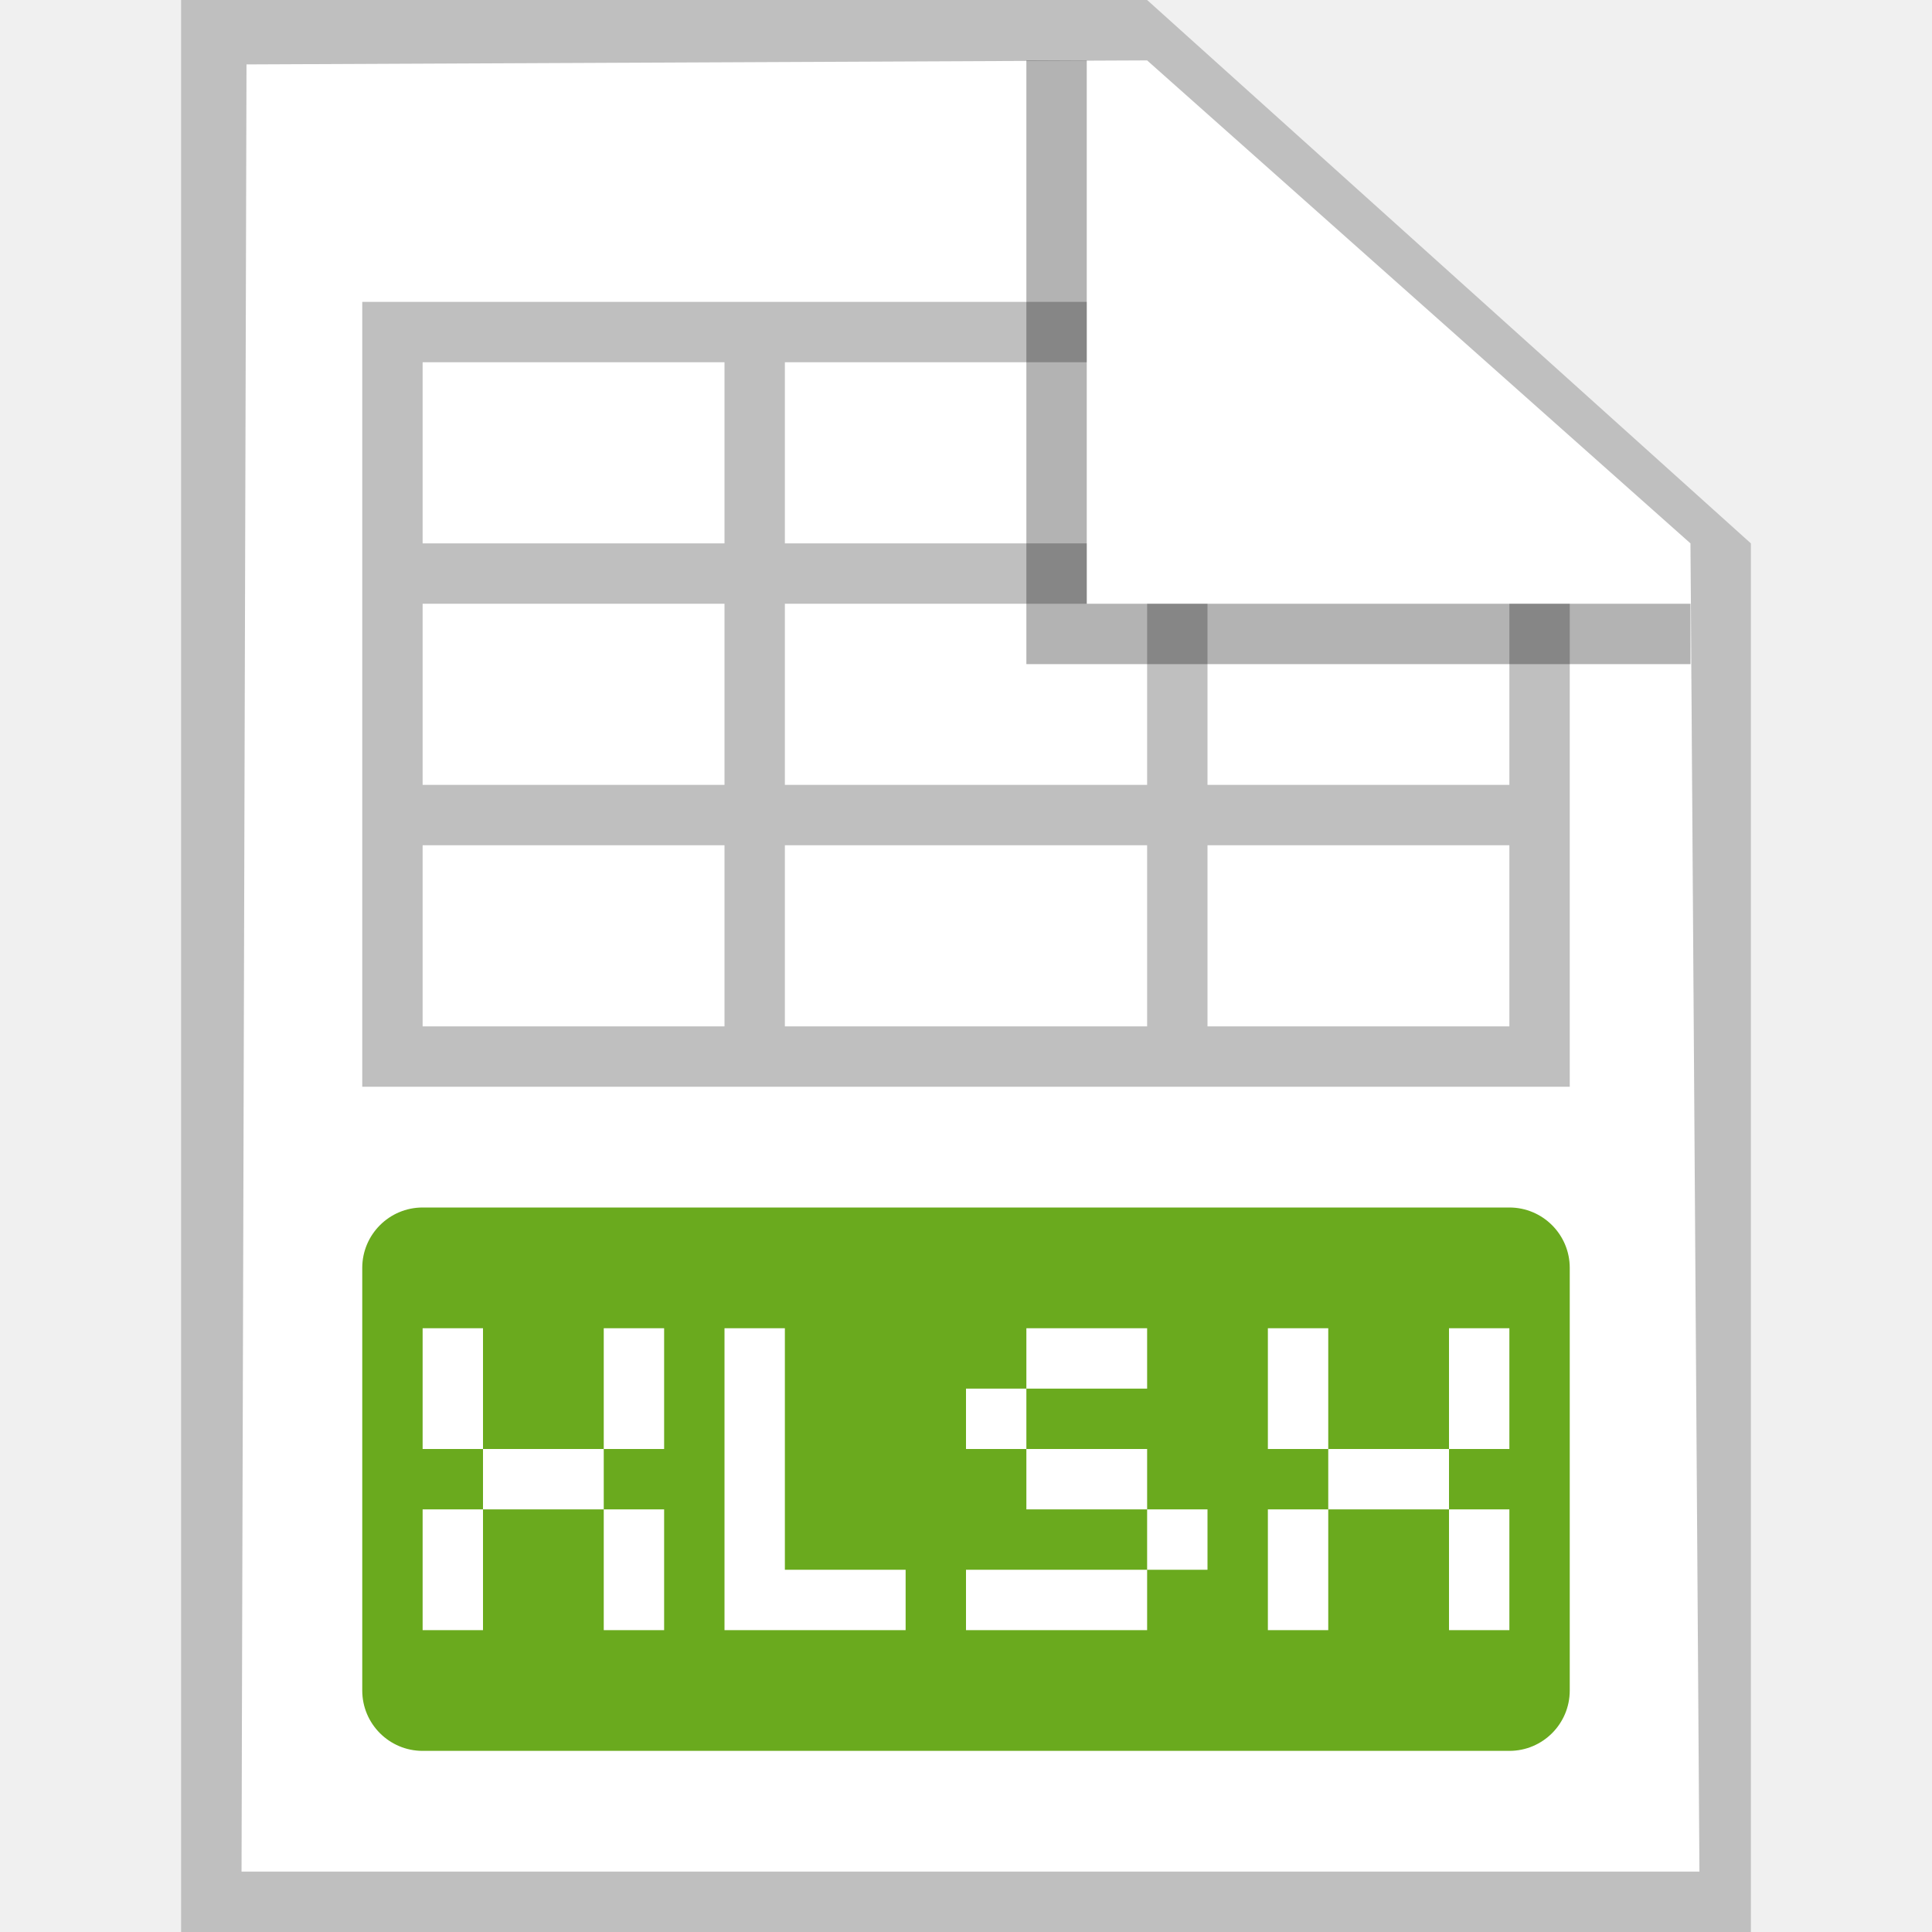
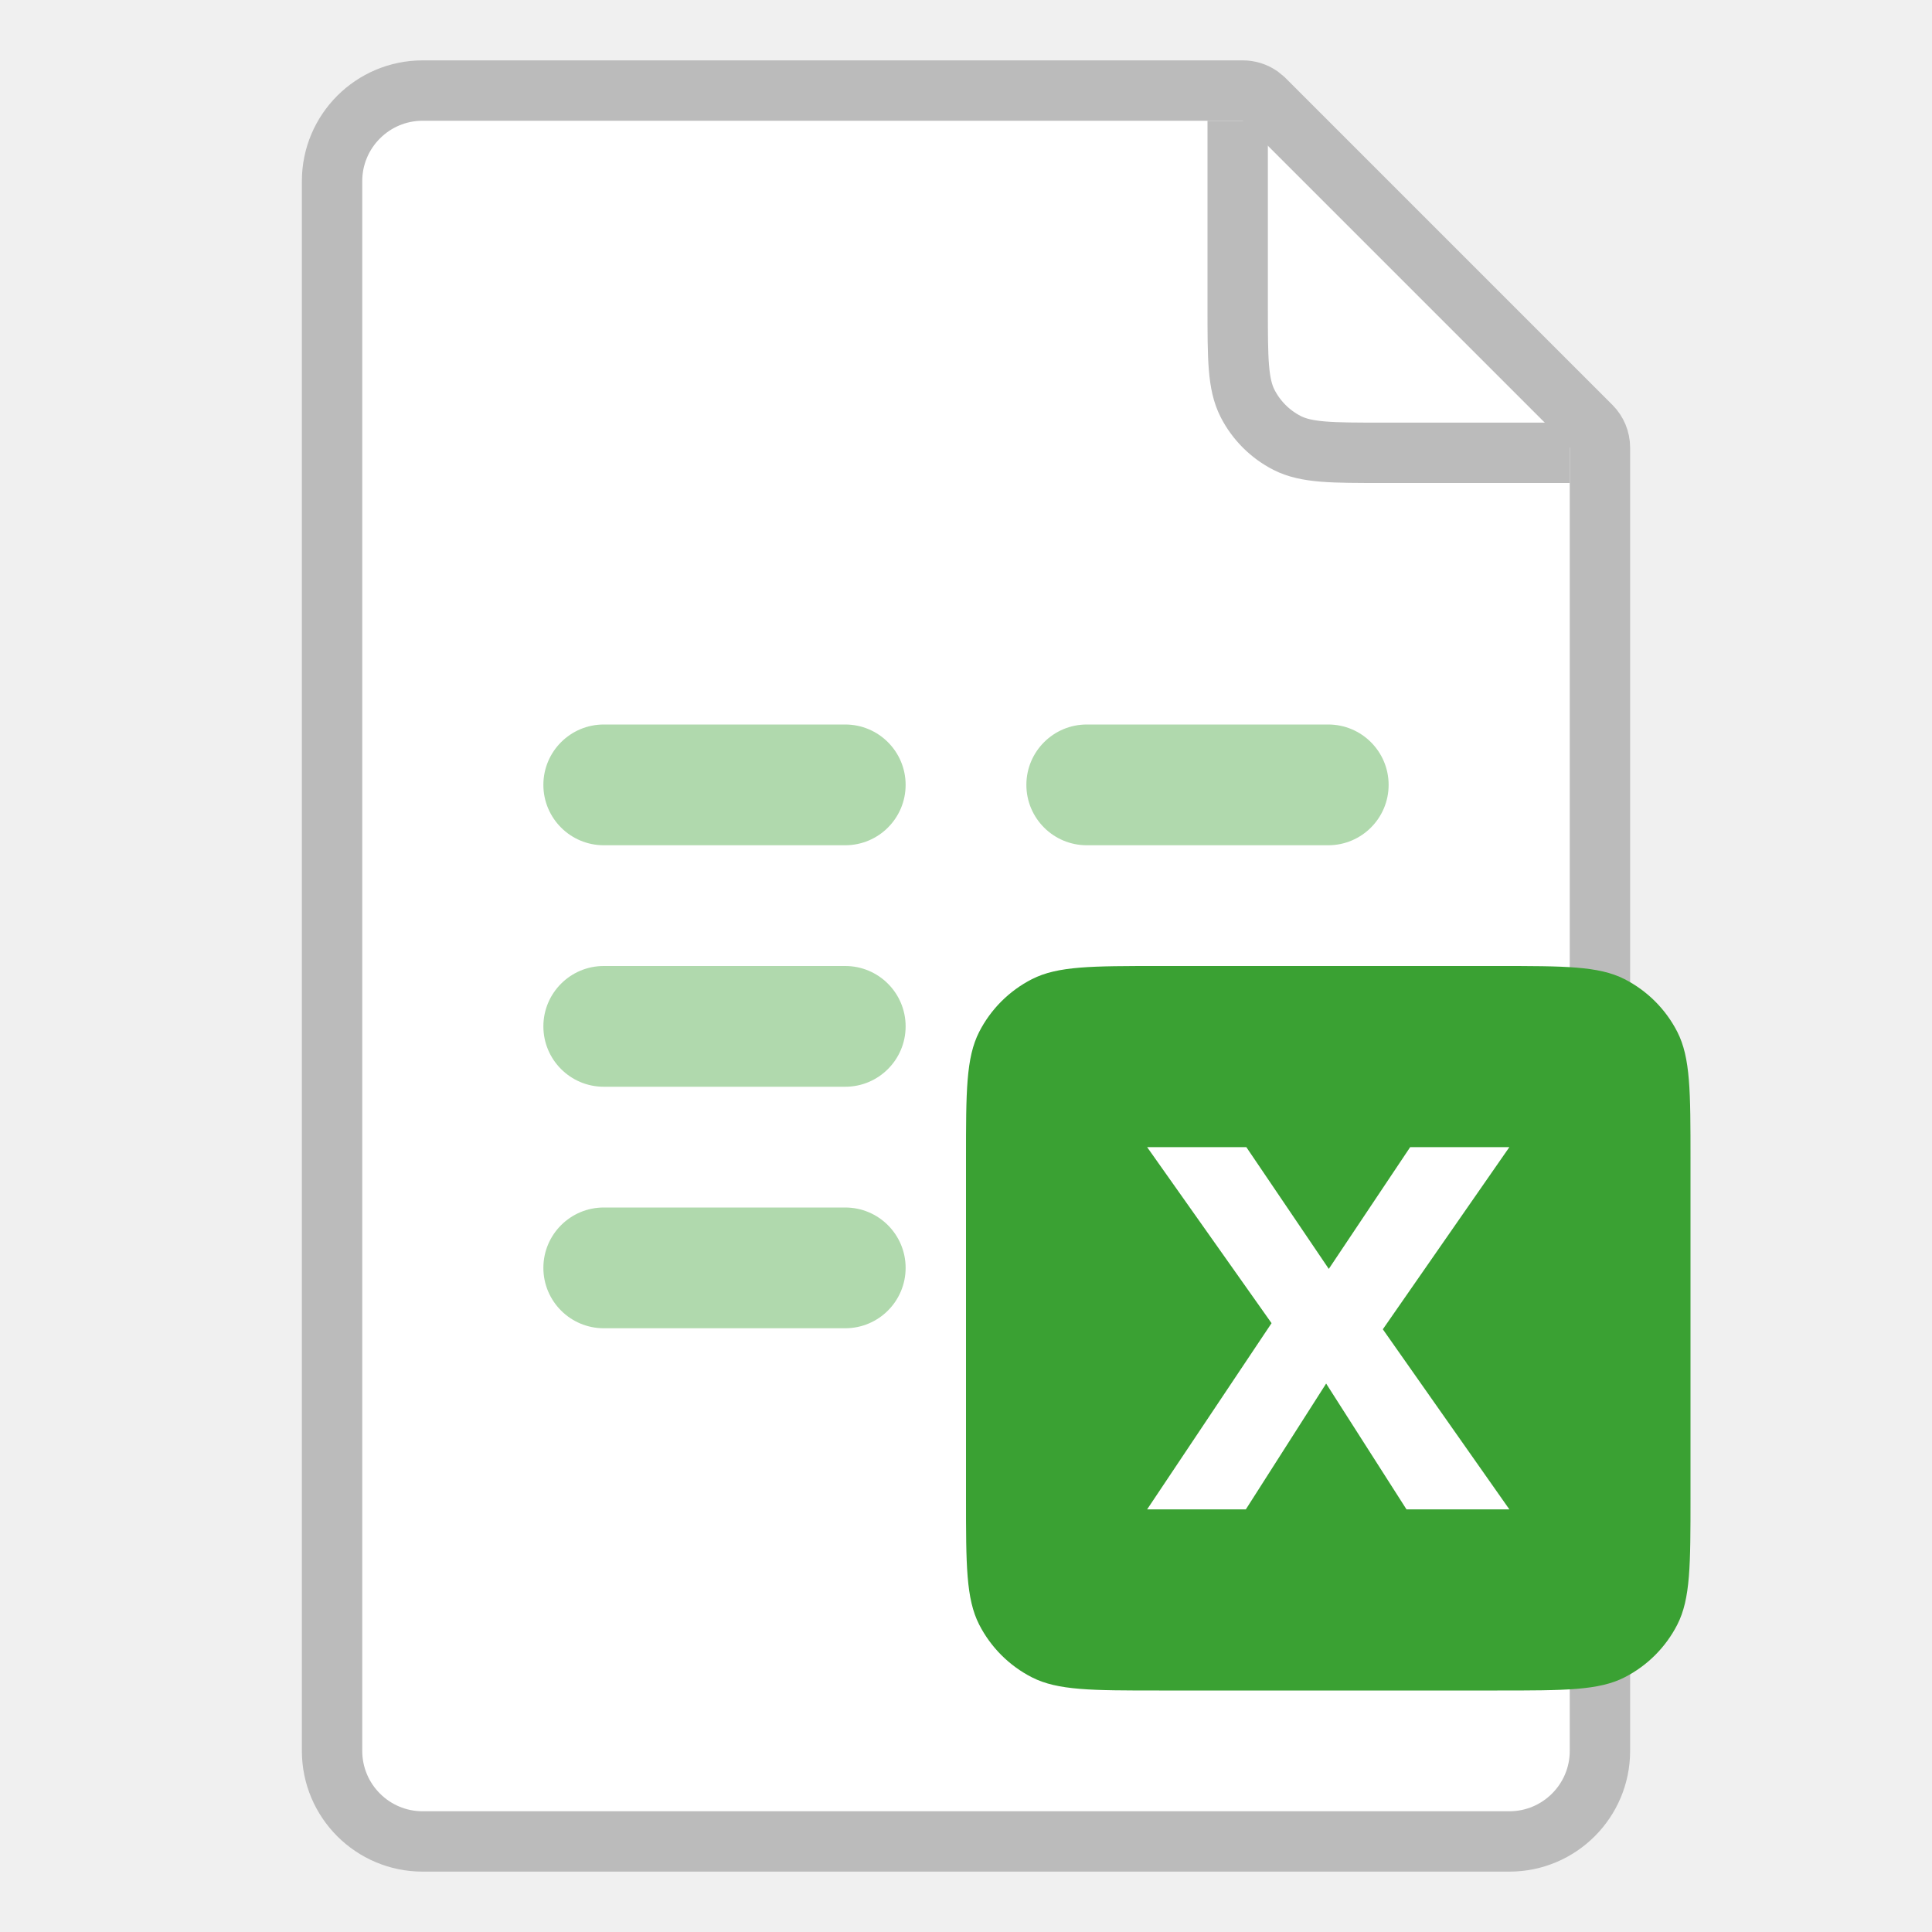
<svg xmlns="http://www.w3.org/2000/svg" width="32" height="32" viewBox="0 0 32 32" fill="none">
-   <path d="M4 1H19L28 9L28.168 31H4V1Z" fill="white" />
-   <path fill-rule="evenodd" clip-rule="evenodd" d="M4 31H28.148L28 9L19 1L4.083 1.067L4 31ZM19 0H3V32H29V9L19 0Z" fill="#BFBFBF" />
-   <path fill-rule="evenodd" clip-rule="evenodd" d="M6 21C6 20.448 6.448 20 7 20H25C25.552 20 26 20.448 26 21V28C26 28.552 25.552 29 25 29H7C6.448 29 6 28.552 6 28V21ZM13 22H12V27H15V26H13V22ZM17 22H19V23H17V22ZM17 24H16V23H17V24ZM19 25H17V24H19V25ZM19 26V25H20V26H19ZM19 26V27H16V26H19ZM11 22H10V24H8V22H7V24H8V25H7V27H8V25H10V27H11V25H10V24H11V22ZM24 22H25V24H24V22ZM24 25V24H22V22H21V24H22V25H21V27H22V25H24ZM24 25H25V27H24V25Z" fill="#6AAA1E" />
-   <path fill-rule="evenodd" clip-rule="evenodd" d="M6 18H26V10H25V13H20V10H19V13H13V10H18V9H13V6H18V5H6V18ZM12 6V9H7V6H12ZM7 10H12V13H7V10ZM7 14H12V17H7V14ZM19 14H13V17H19V14ZM20 17V14H25V17H20Z" fill="#BFBFBF" />
-   <path opacity="0.3" d="M17 11V1H18V10H28V11H17Z" fill="black" />
+   <g clip-path="url(#clip0_3421_1833)">
+     <path d="M7 1.5H20.586C20.685 1.5 20.782 1.53 20.863 1.584L20.939 1.646L26.354 7.061C26.447 7.154 26.5 7.282 26.5 7.414V29C26.5 29.828 25.828 30.5 25 30.5H7C6.172 30.5 5.5 29.828 5.5 29V3C5.5 2.172 6.172 1.5 7 1.5Z" fill="white" stroke="#BBBBBB" />
+     <path d="M20.5 2V5.1C20.5 5.94 20.5 6.36 20.663 6.681C20.807 6.963 21.037 7.193 21.319 7.337C21.64 7.5 22.06 7.5 22.9 7.5H26" stroke="#BBBBBB" />
+     <path d="M14 20C14.552 20 15 20.448 15 21C15 21.552 14.552 22 14 22H10C9.448 22 9 21.552 9 21C9 20.448 9.448 20 10 20H14ZM14 16C14.552 16 15 16.448 15 17C15 17.552 14.552 18 14 18H10C9.448 18 9 17.552 9 17C9 16.448 9.448 16 10 16H14ZM14 12C14.552 12 15 12.448 15 13C15 13.552 14.552 14 14 14H10C9.448 14 9 13.552 9 13C9 12.448 9.448 12 10 12H14ZM22 12C22.552 12 23 12.448 23 13C23 13.552 22.552 14 22 14H18C17.448 14 17 13.552 17 13C17 12.448 17.448 12 18 12H22Z" fill="#B0D9AD" />
+     <path d="M16 19.2C16 18.08 16 17.52 16.218 17.092C16.41 16.716 16.716 16.41 17.092 16.218C17.52 16 18.08 16 19.2 16H24.8C25.92 16 26.48 16 26.908 16.218C27.284 16.41 27.59 16.716 27.782 17.092C28 17.52 28 18.08 28 19.2V24.8C28 25.92 28 26.48 27.782 26.908C27.59 27.284 27.284 27.59 26.908 27.782C26.48 28 25.92 28 24.8 28H19.2C18.08 28 17.52 28 17.092 27.782C16.716 27.59 16.41 27.284 16.218 26.908C16 26.48 16 25.92 16 24.8V19.2Z" fill="#3AA133" />
+     <path d="M25 25H23.296L21.965 22.916L20.635 25H19L21.061 21.916L19 19H20.643L22.009 21.017L23.357 19H25L22.904 22.017L25 25Z" fill="white" />
+   </g>
+   <defs>
+     <clipPath id="clip0_3421_1833">
+       <rect width="32" height="32" fill="white" />
+     </clipPath>
+   </defs>
</svg>
